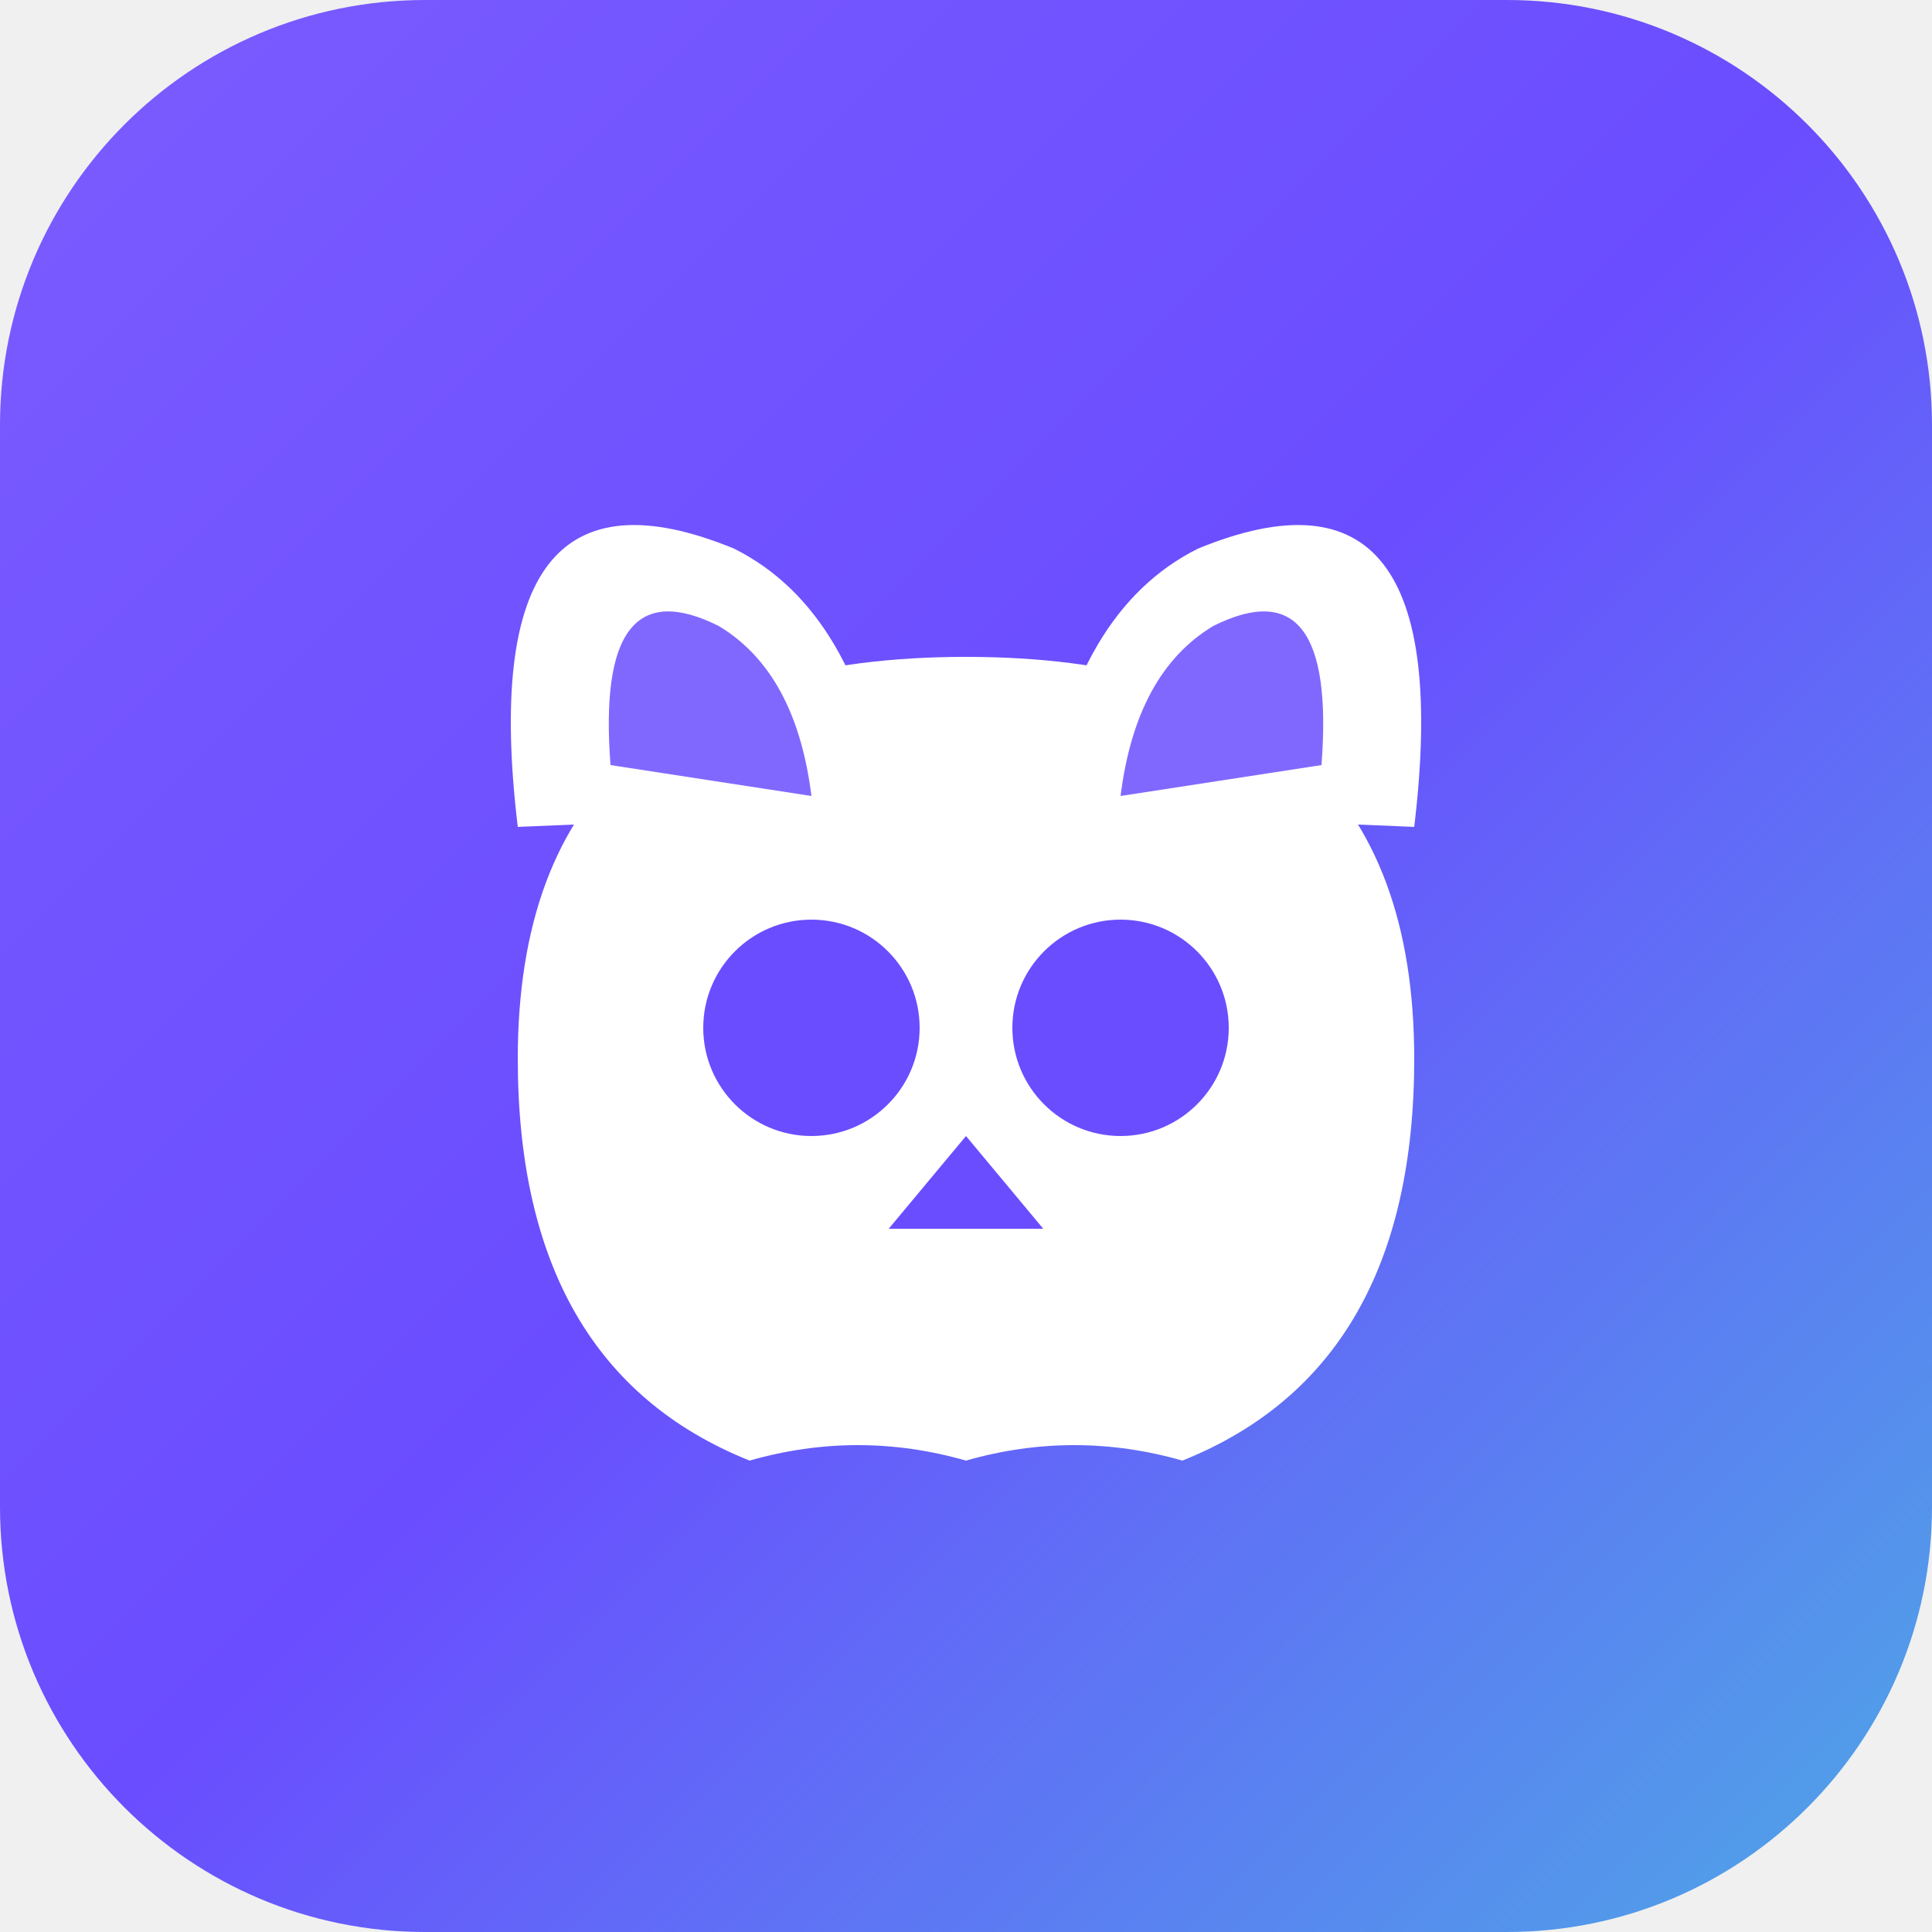
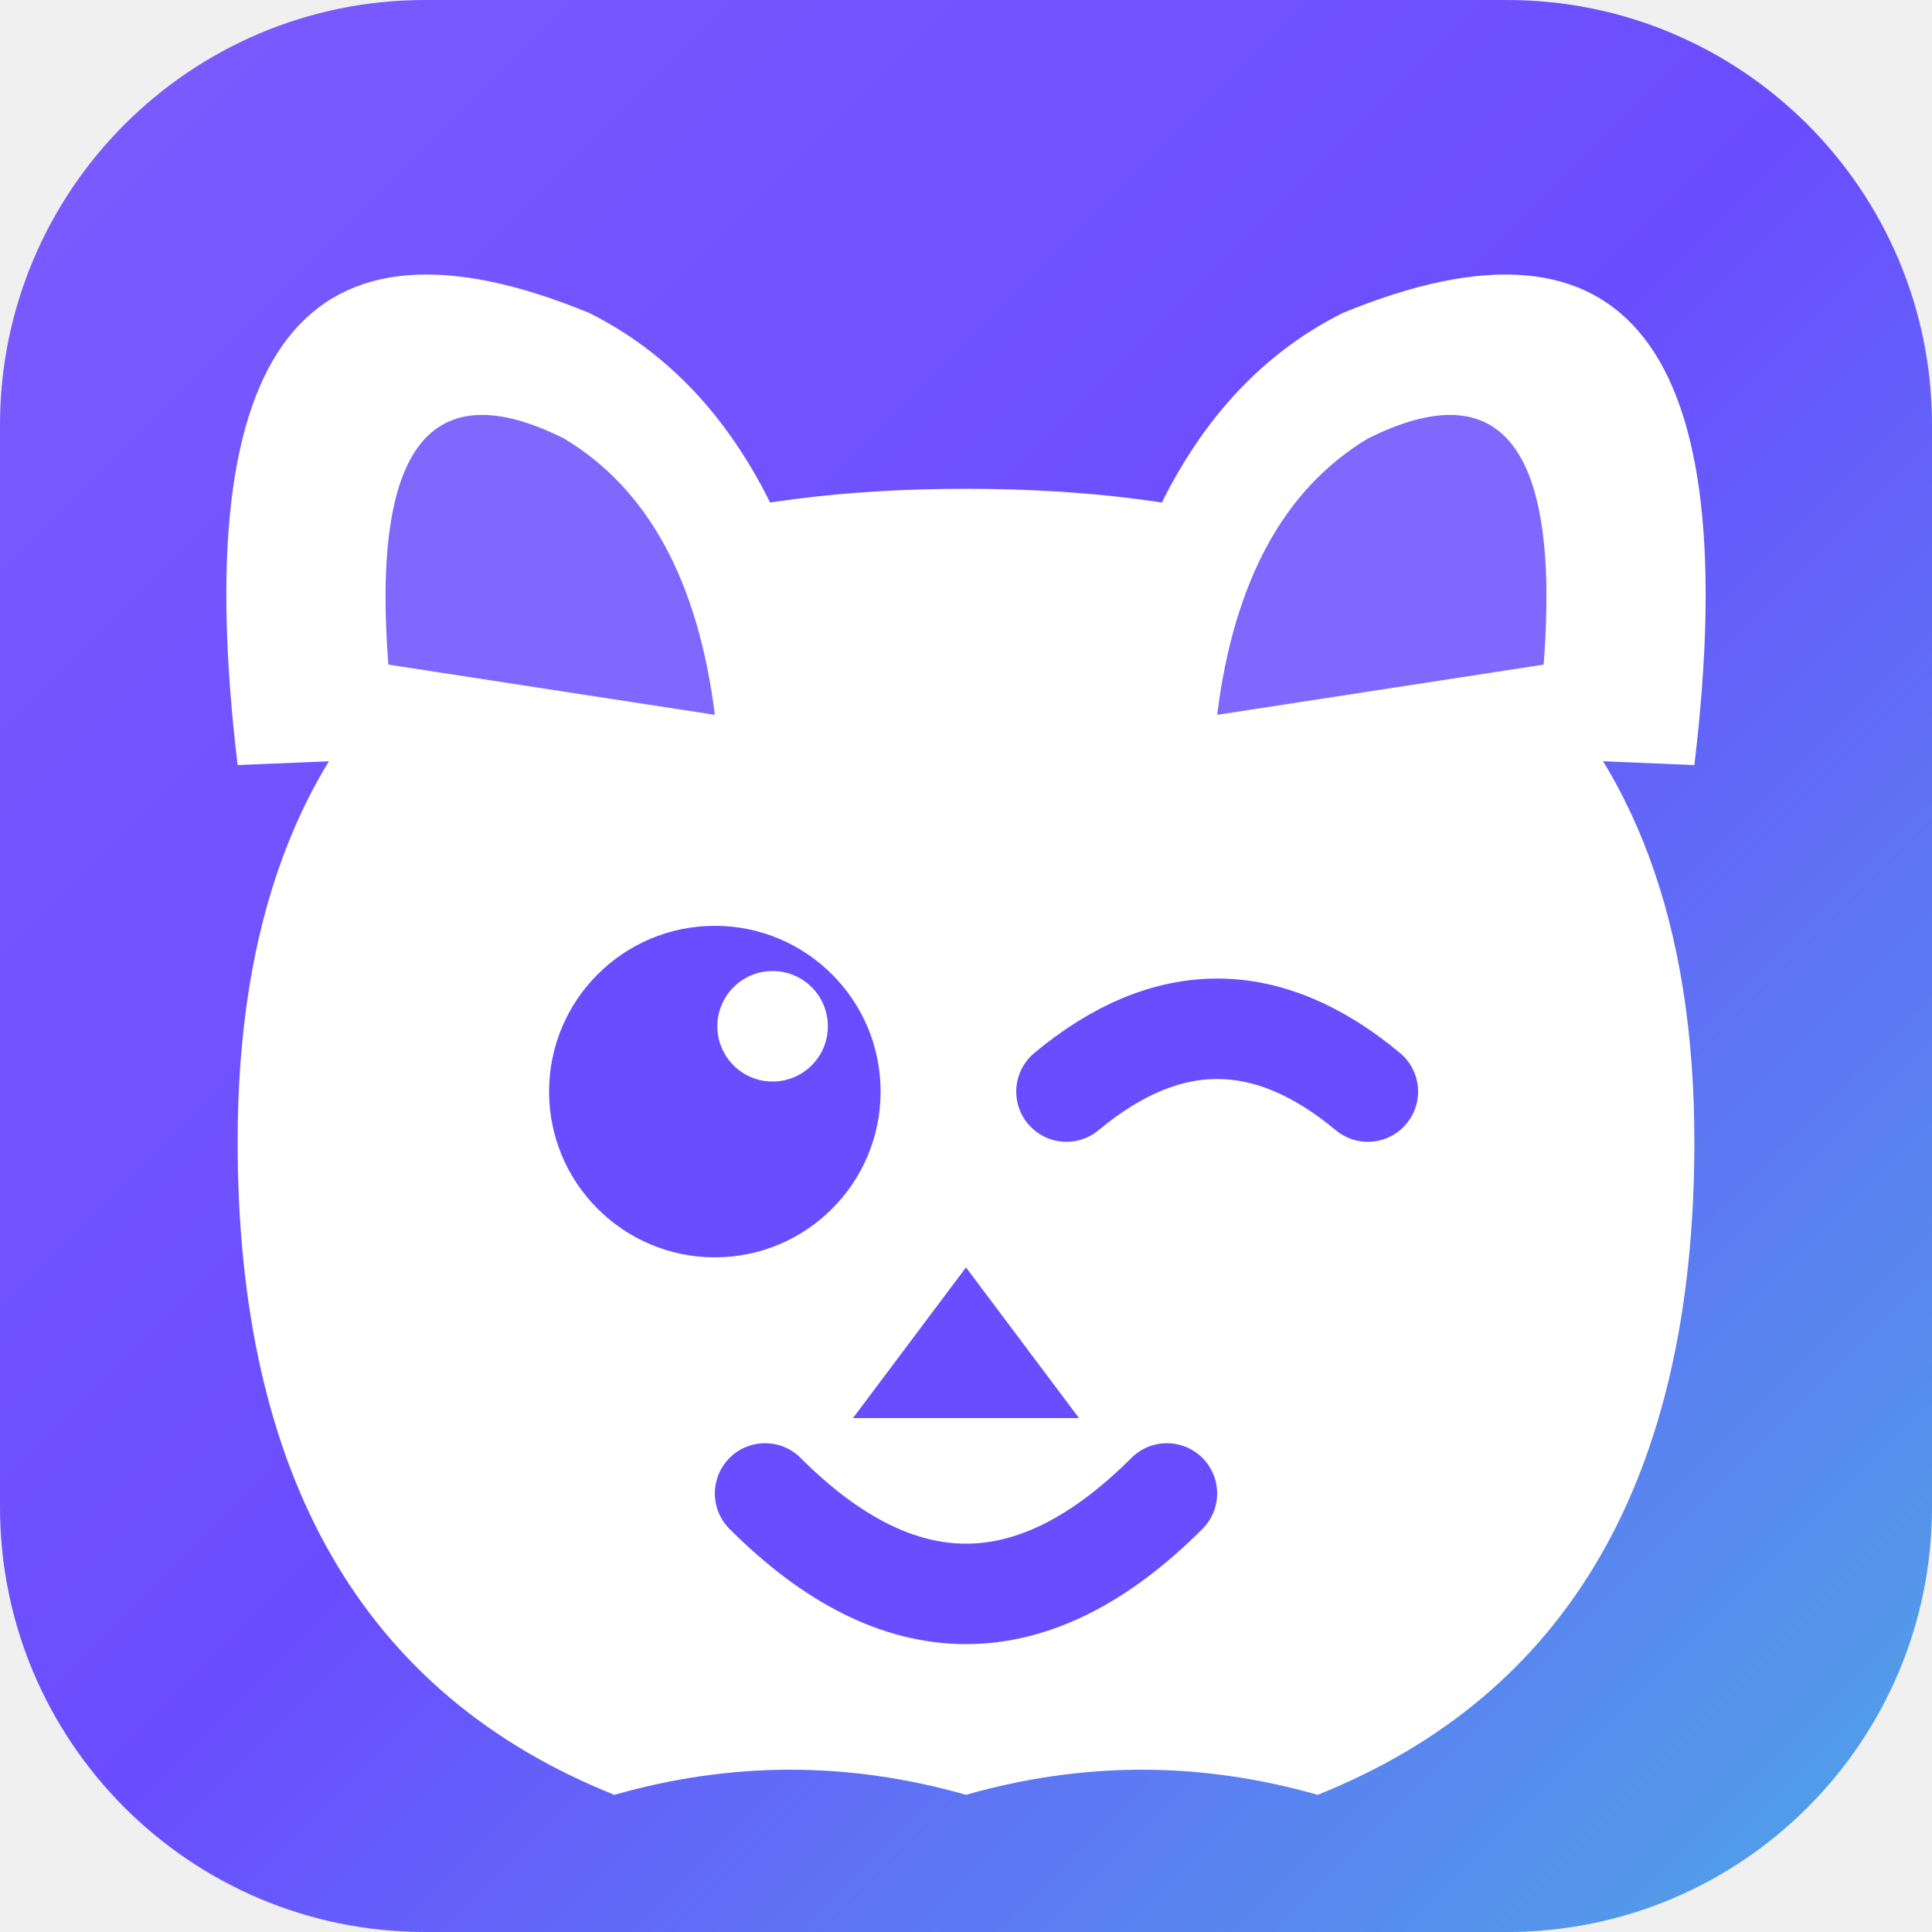
<svg xmlns="http://www.w3.org/2000/svg" width="100" height="100" viewBox="0 0 100 100" fill="none" role="img" aria-label="Chatovo">
  <defs>
    <linearGradient id="plaque" x1="0" y1="0" x2="1" y2="1">
      <stop offset="0" stop-color="#7b5cff" />
      <stop offset="0.5" stop-color="#6a4dff" />
      <stop offset="1" stop-color="#4ea8e6" />
    </linearGradient>
  </defs>
  <rect width="100" height="100" rx="22" fill="url(#plaque)" />
-   <g transform="translate(50 50) scale(0.8) translate(-50 -50)">
+   <g transform="translate(50 50) scale(1.30) translate(-50 -49)">
    <g fill="#ffffff">
      <path d="M21 41 Q18 16 35 23 Q43 27 45 40 Z" />
      <path d="M79 41 Q82 16 65 23 Q57 27 55 40 Z" />
      <path d="M50 30 Q79 30 79 56 Q79 76 64 82 Q57 80 50 82 Q43 80 36 82 Q21 76 21 56 Q21 30 50 30 Z" />
    </g>
    <path d="M27 37 Q26 24 34 28 Q39 31 40 39 Z" fill="#6a4dff" opacity="0.85" />
    <path d="M73 37 Q74 24 66 28 Q61 31 60 39 Z" fill="#6a4dff" opacity="0.85" />
-     <circle cx="40" cy="54" r="7" fill="#6a4dff" />
-     <circle cx="60" cy="54" r="7" fill="#6a4dff" />
-     <path d="M50 61 L45 67 H55 Z" fill="#6a4dff" />
+     <circle cx="40" cy="54" r="6.6" fill="#6a4dff" />
+     <circle cx="42.3" cy="51.4" r="2.2" fill="#ffffff" />
+     <path d="M54 54 Q60 49 66 54" stroke="#6a4dff" stroke-width="4" fill="none" stroke-linecap="round" />
+     <path d="M50 61 L45.5 67 H54.5 Z" fill="#6a4dff" />
+     <path d="M42 70 Q50 78 58 70" stroke="#6a4dff" stroke-width="4" fill="none" stroke-linecap="round" />
  </g>
</svg>
